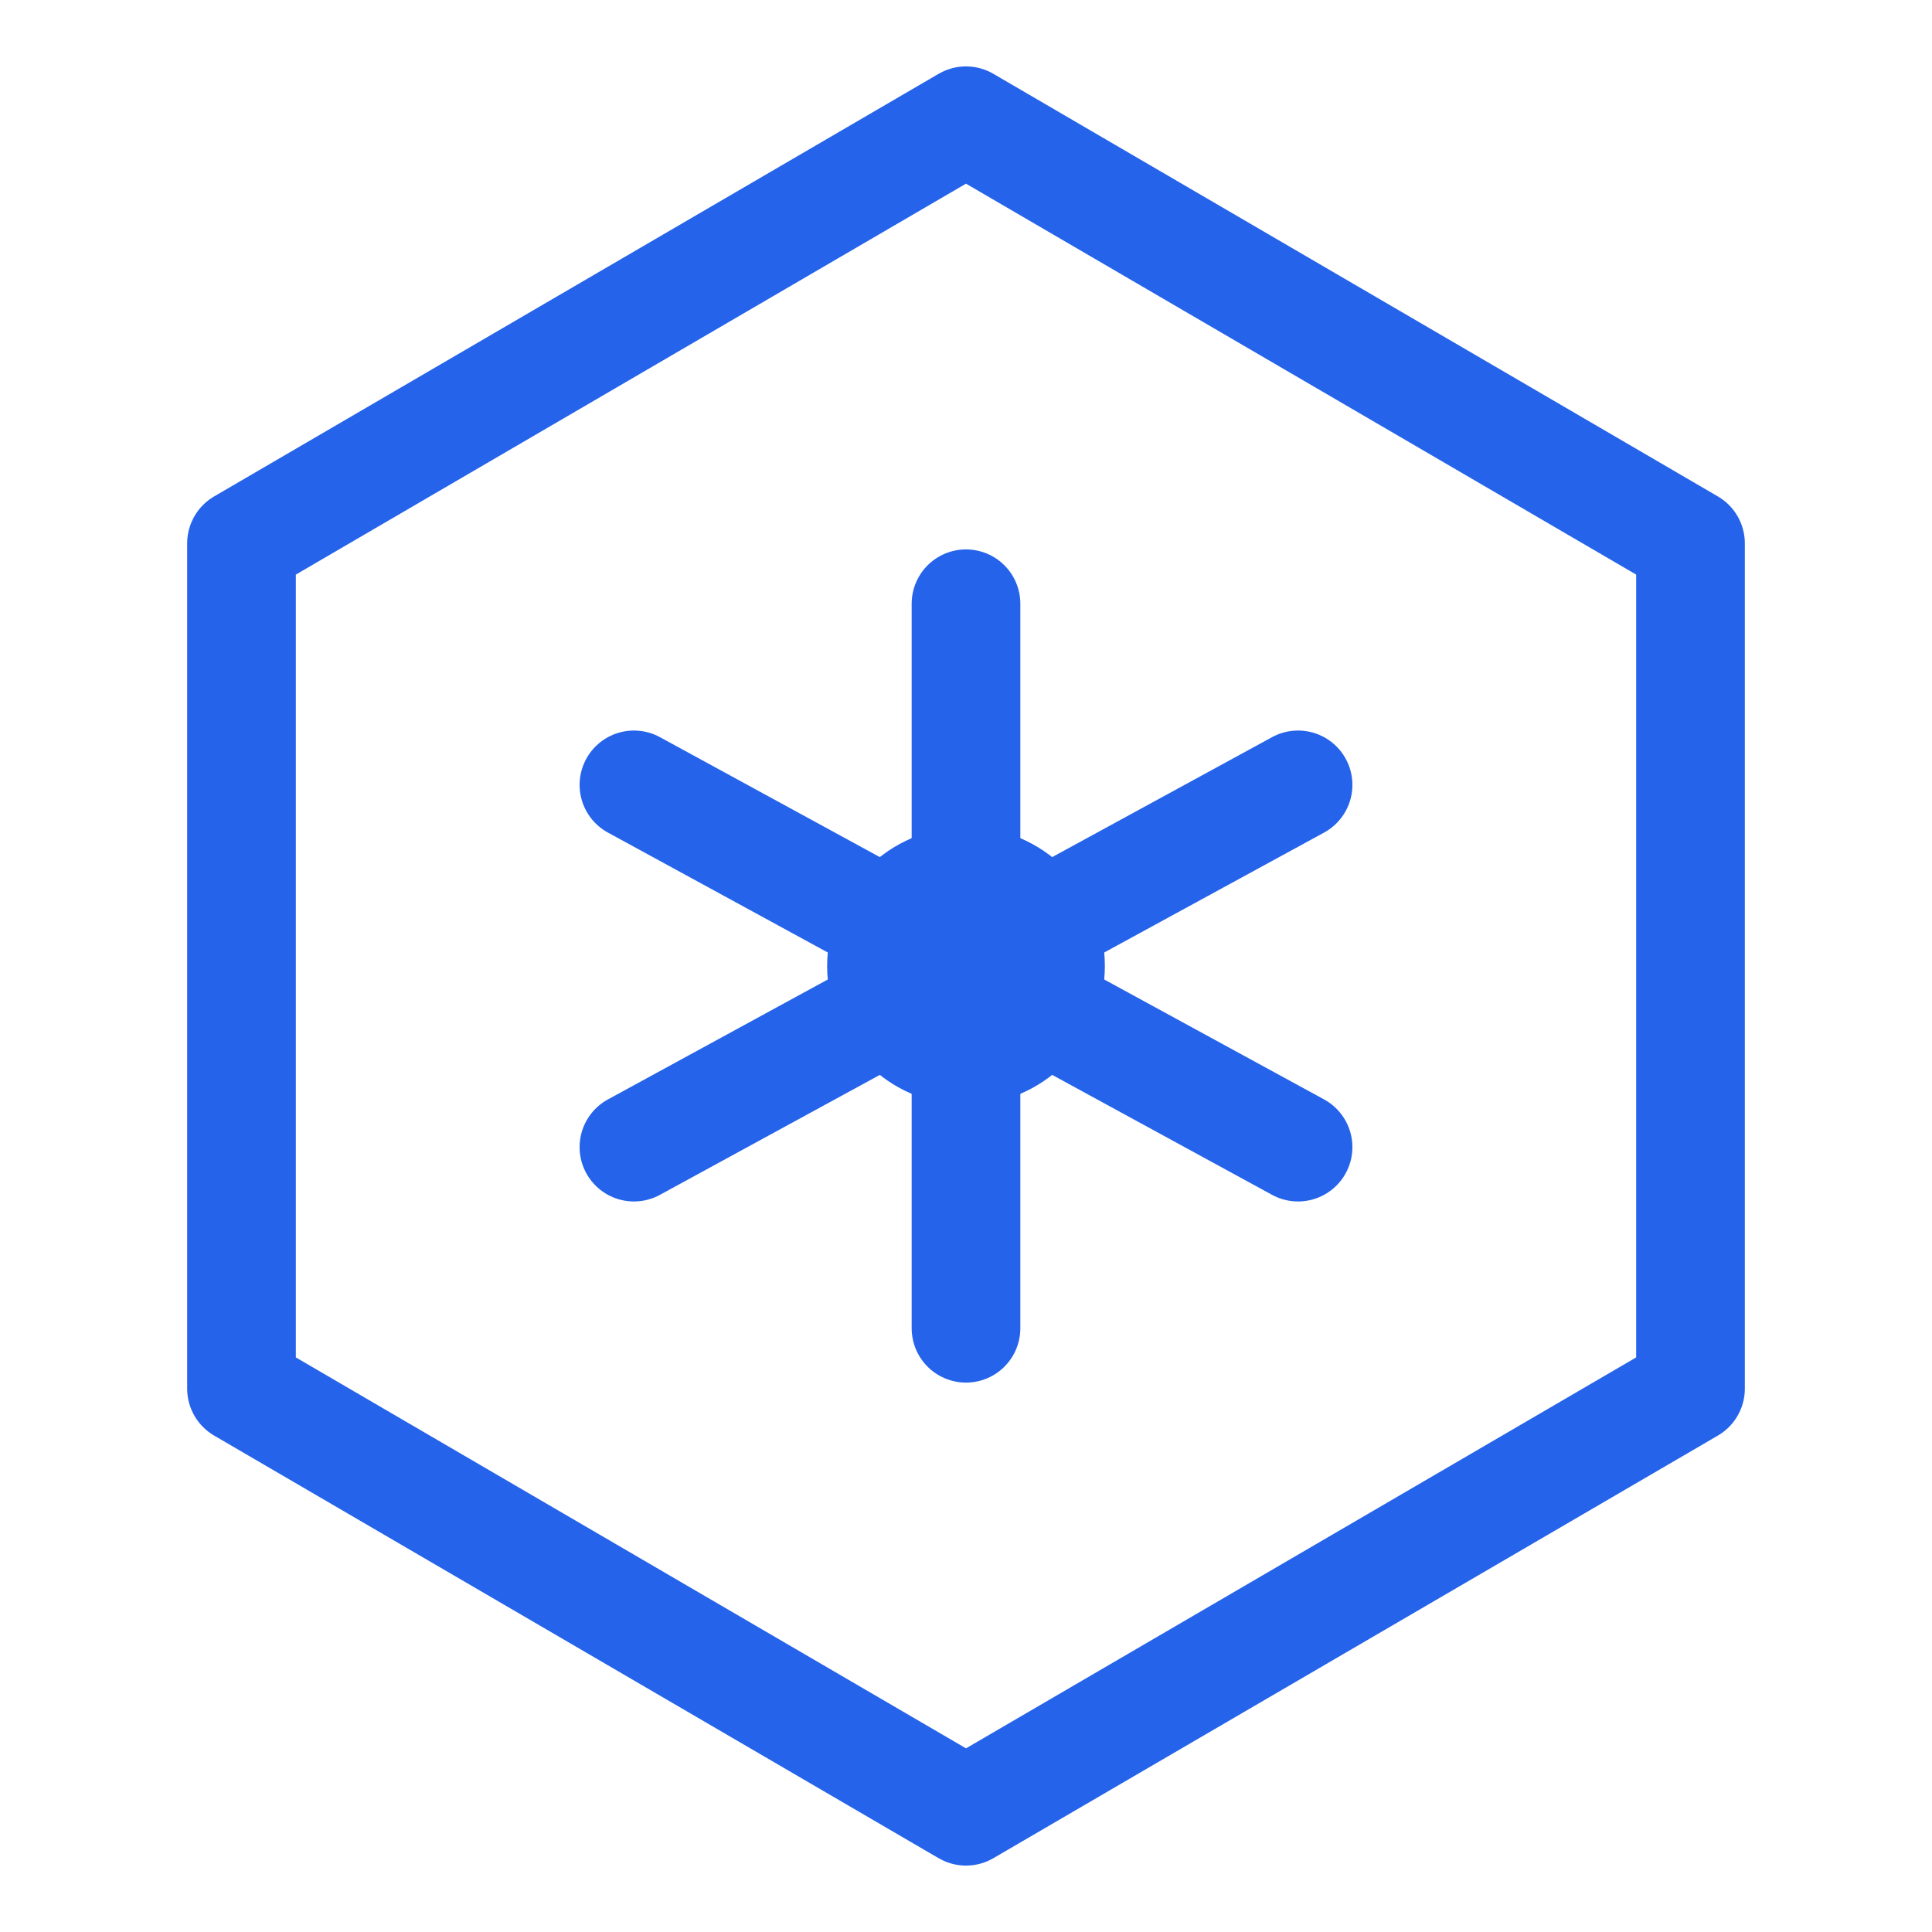
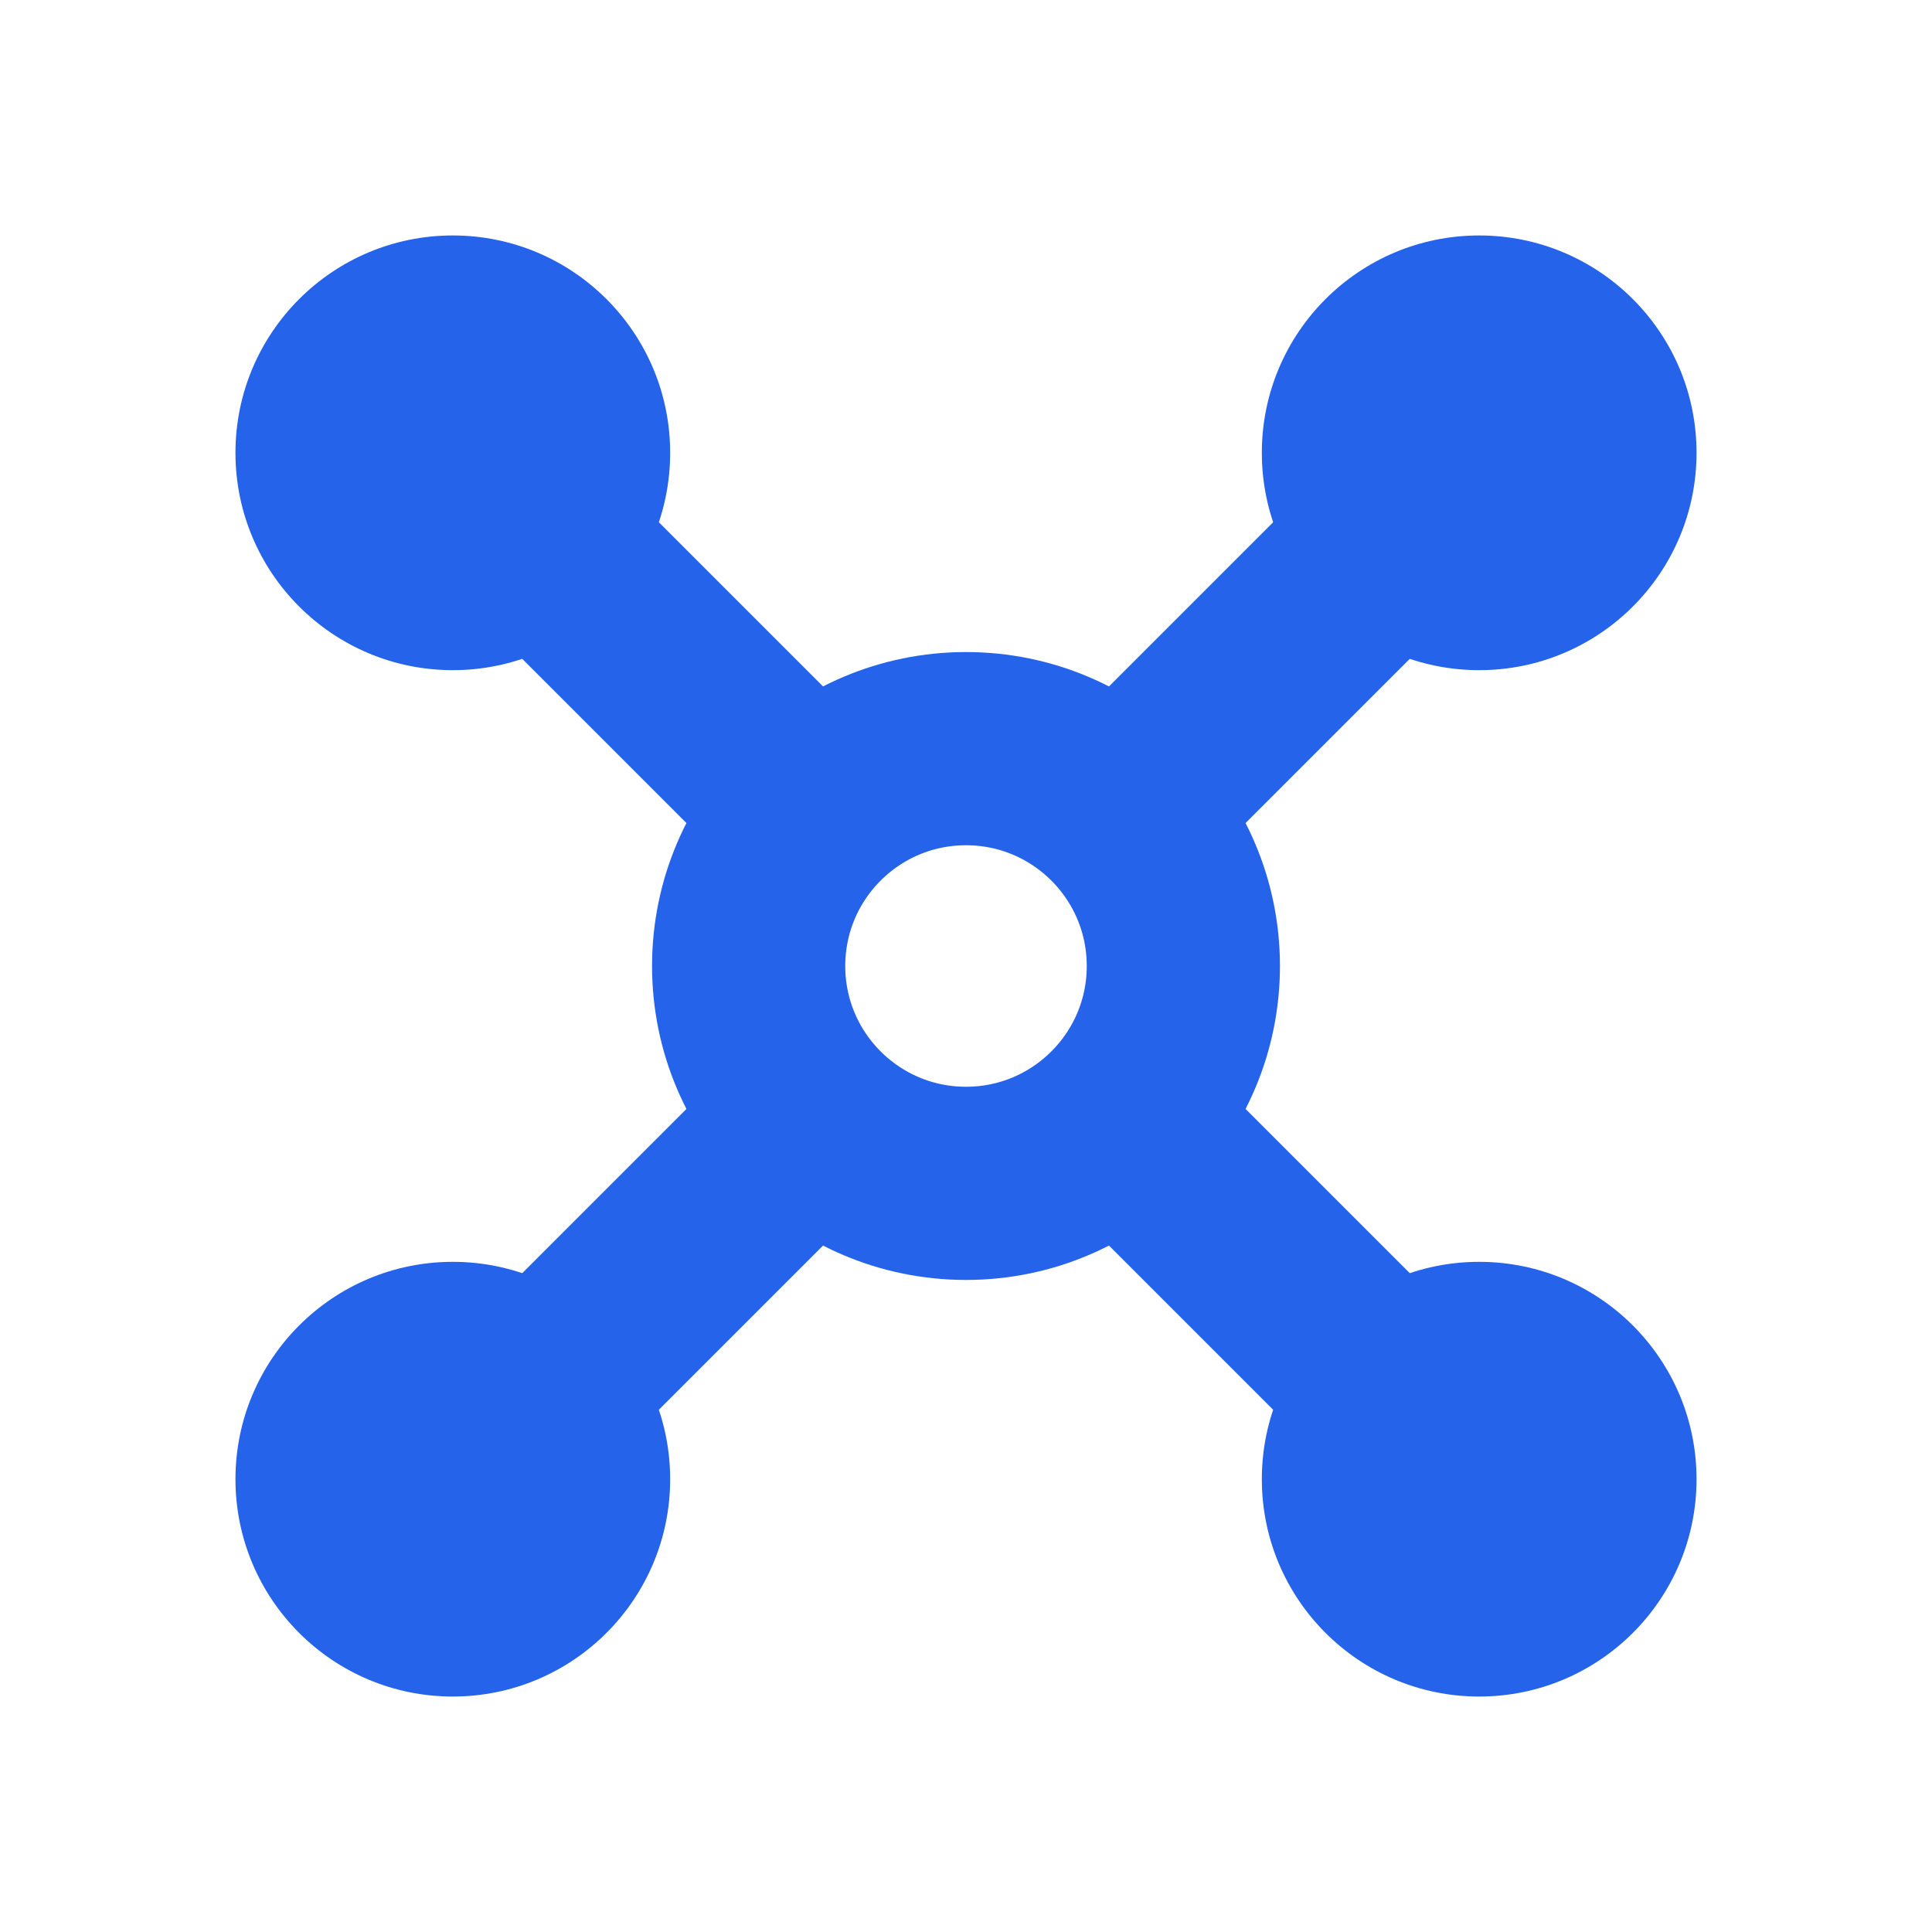
<svg xmlns="http://www.w3.org/2000/svg" width="32" height="32" viewBox="0 0 32 32" fill="none">
-   <path d="M16 2L28 9V23L16 30L4 23V9L16 2Z" stroke="#2563EB" stroke-width="1.8" stroke-linejoin="round" />
-   <path d="M16 10V22" stroke="#2563EB" stroke-width="1.8" stroke-linecap="round" />
-   <path d="M10.5 13L21.5 19" stroke="#2563EB" stroke-width="1.8" stroke-linecap="round" />
-   <path d="M10.5 19L21.5 13" stroke="#2563EB" stroke-width="1.8" stroke-linecap="round" />
-   <circle cx="16" cy="16" r="2.3" fill="#2563EB" />
+   <style>
+     .m { color: #2563EB; }
+     @media (prefers-color-scheme: dark) { .m { color: #3B82F6; } }
+   </style>
+   <g class="m">
+     <path d="M7.5 7.5L13 13M24.5 24.5L19 19M24.5 7.5L19 13M7.5 24.5L13 19" stroke="currentColor" stroke-width="3.2" stroke-linecap="round" />
+     <circle cx="7.5" cy="7.5" r="3.6" fill="currentColor" />
+     <circle cx="24.5" cy="7.5" r="3.6" fill="currentColor" />
+     <circle cx="7.5" cy="24.5" r="3.6" fill="currentColor" />
+     <circle cx="24.5" cy="24.5" r="3.6" fill="currentColor" />
+     <circle cx="16" cy="16" r="3.6" stroke="currentColor" stroke-width="3.2" />
+   </g>
</svg>
